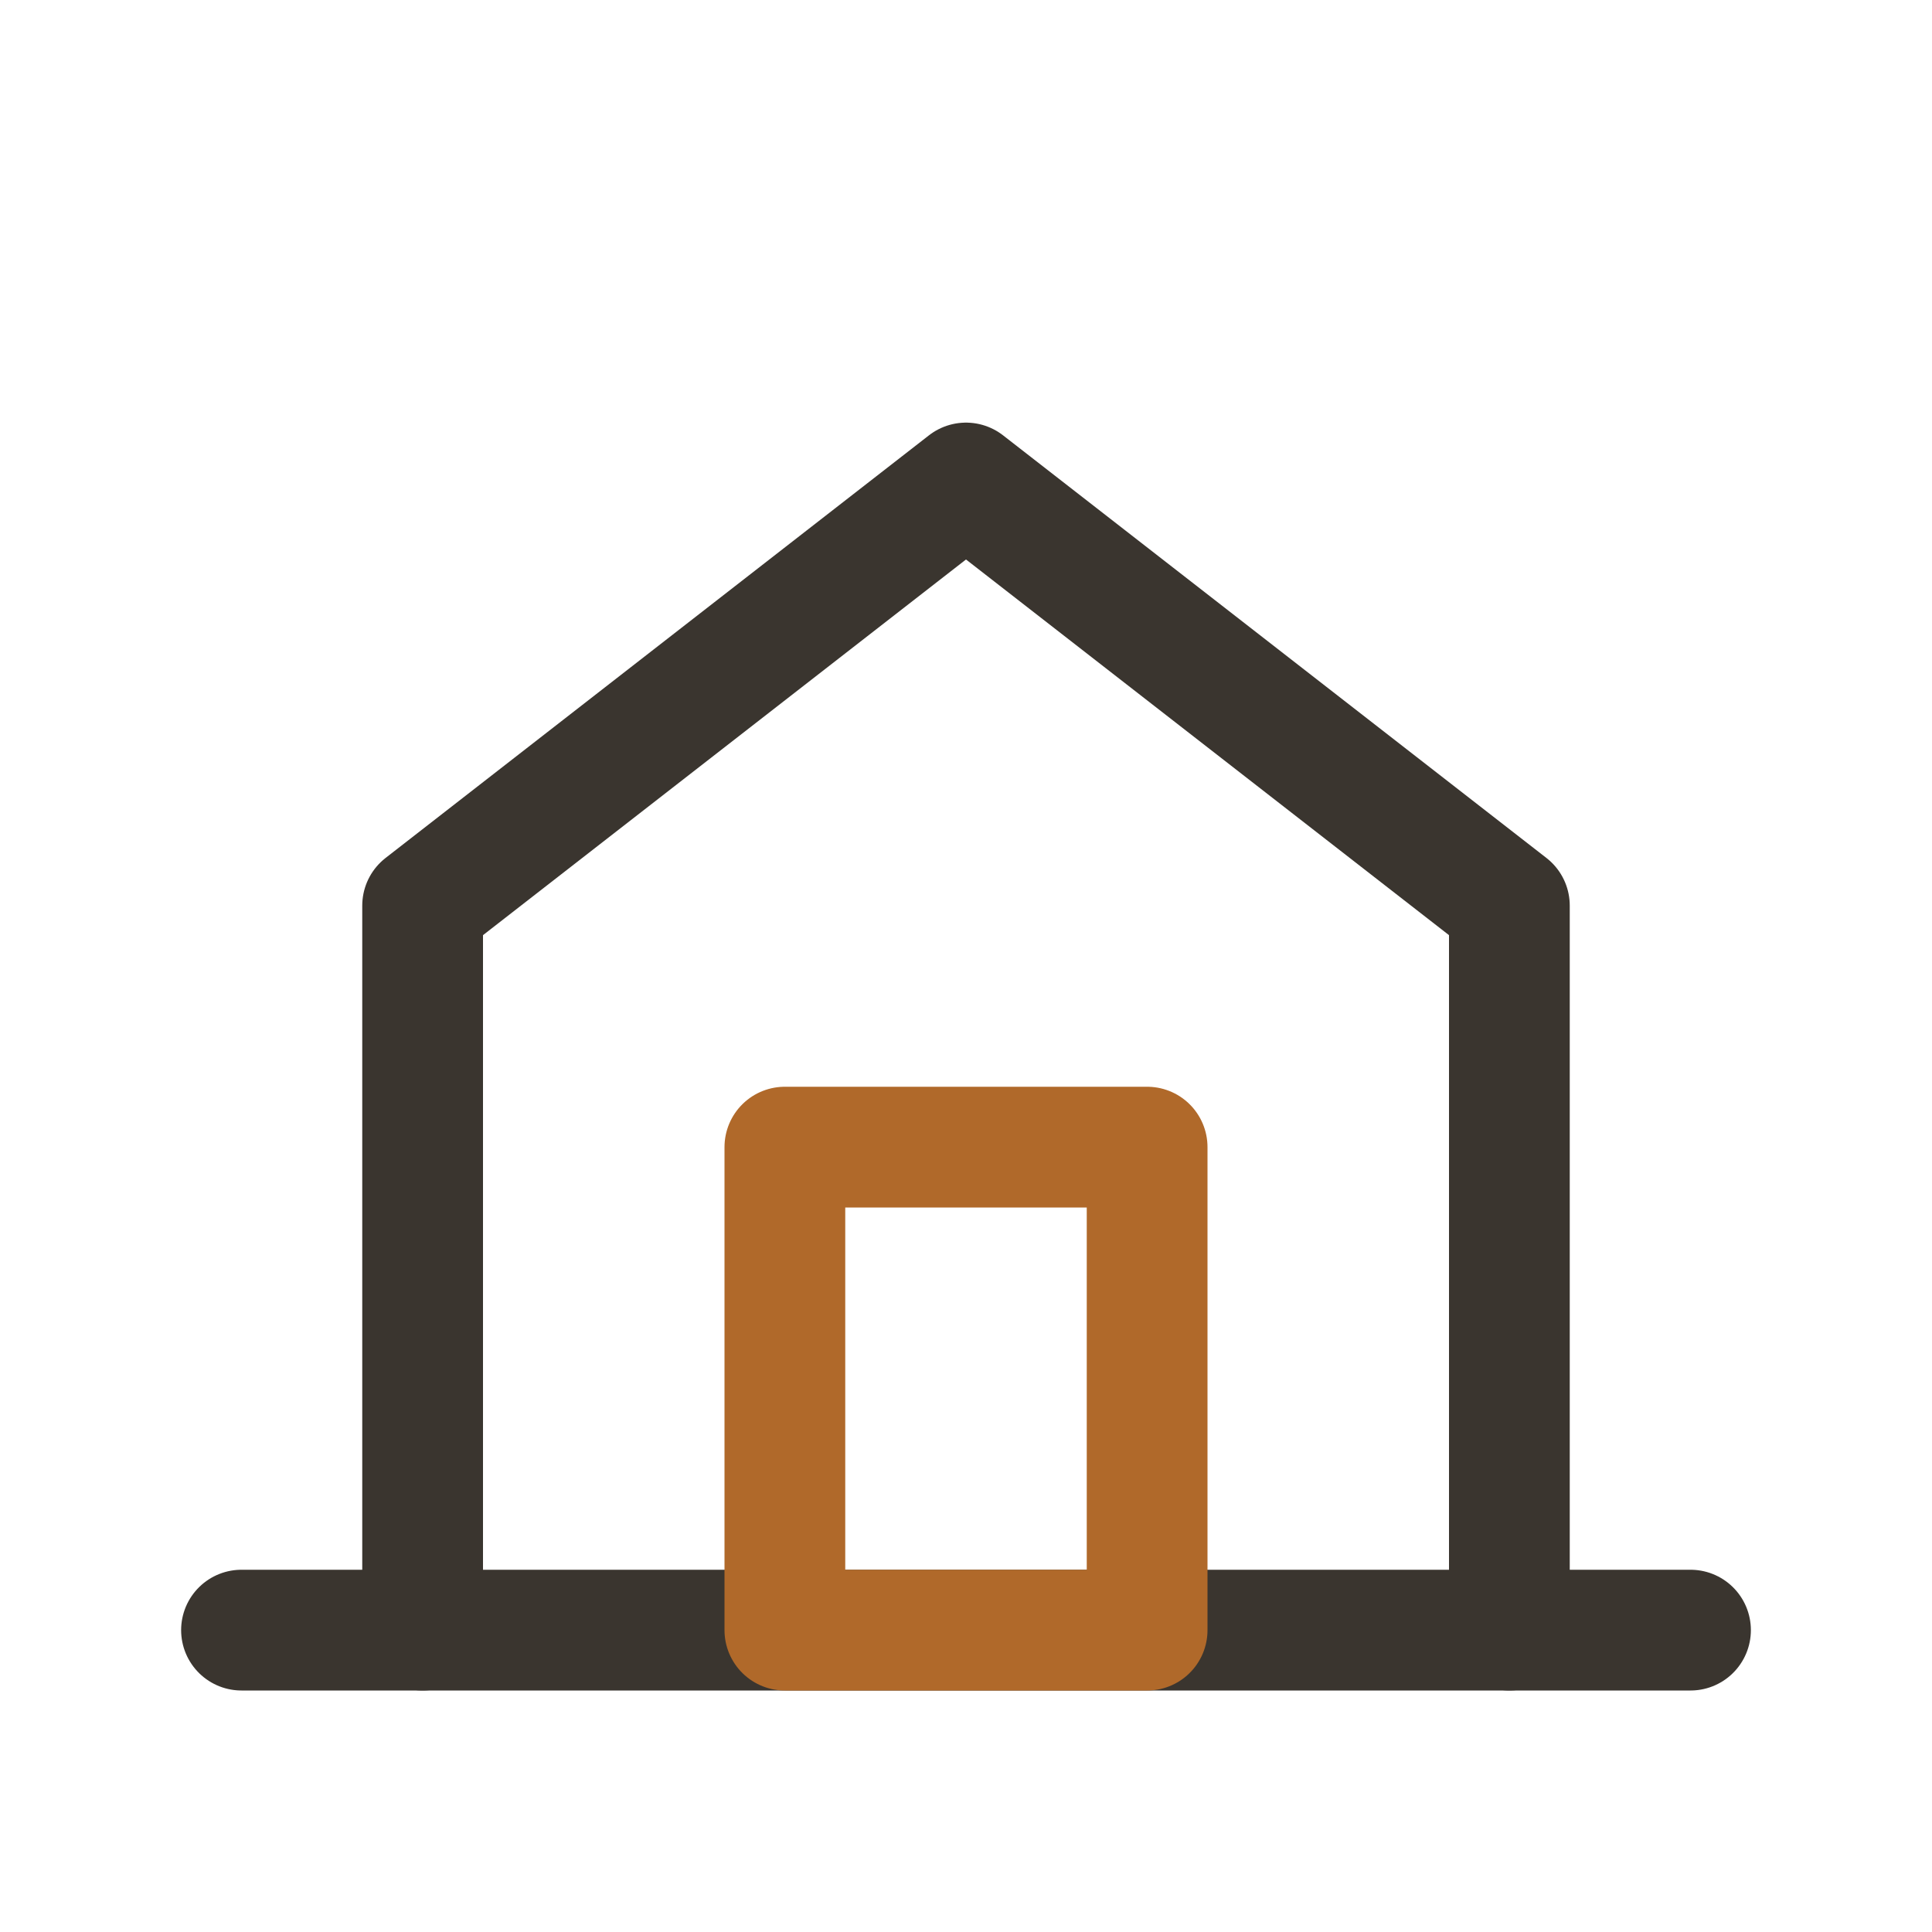
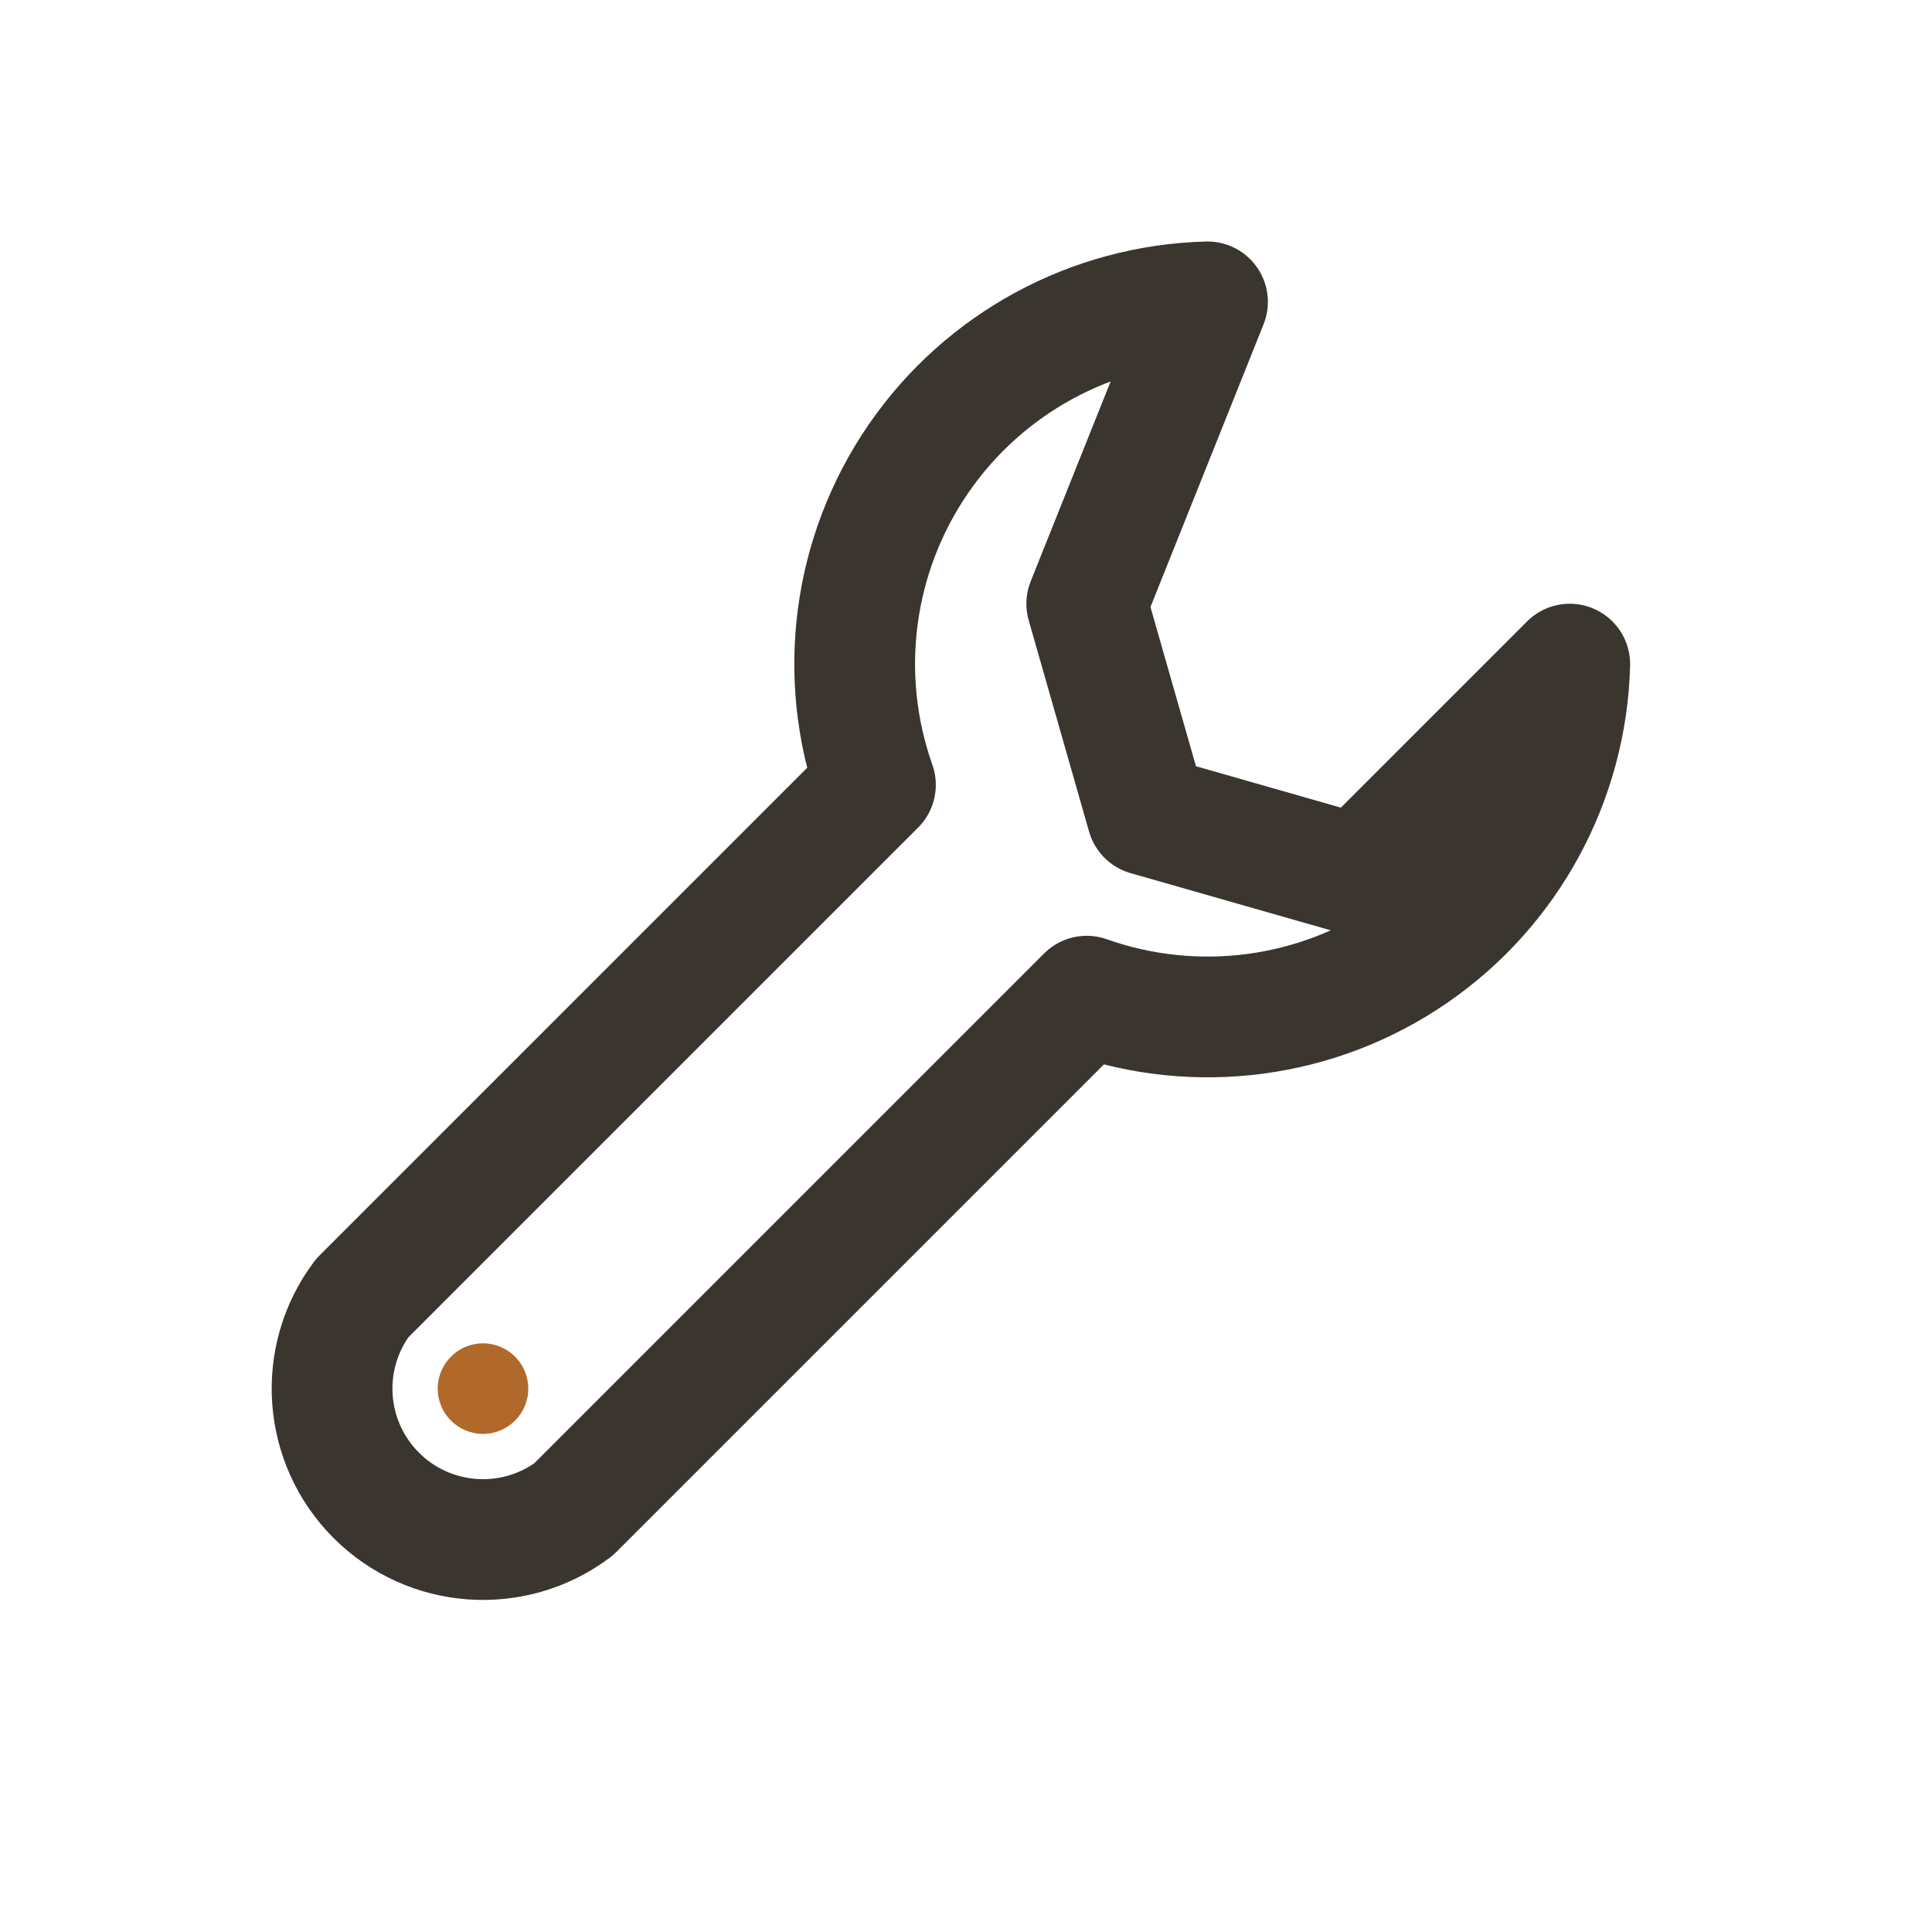
<svg xmlns="http://www.w3.org/2000/svg" viewBox="0 0 64 64" width="64" height="64" fill="none" stroke="#3A352F" stroke-width="4" stroke-linecap="round" stroke-linejoin="round">
-   <path d="M8 54h48" />
-   <path d="M14 54V30l18-14 18 14v24" />
-   <rect x="26" y="38" width="12" height="16" stroke="#B0692A" />
+   <path d="M40 10a12 12 0 0 0-11 16L12 43a5 5 0 0 0 7 7l17-17a12 12 0 0 0 16-11l-7 7-7-2-2-7z" />
+   <circle cx="16" cy="46" r="1.5" fill="#B0692A" stroke="none" />
</svg>
